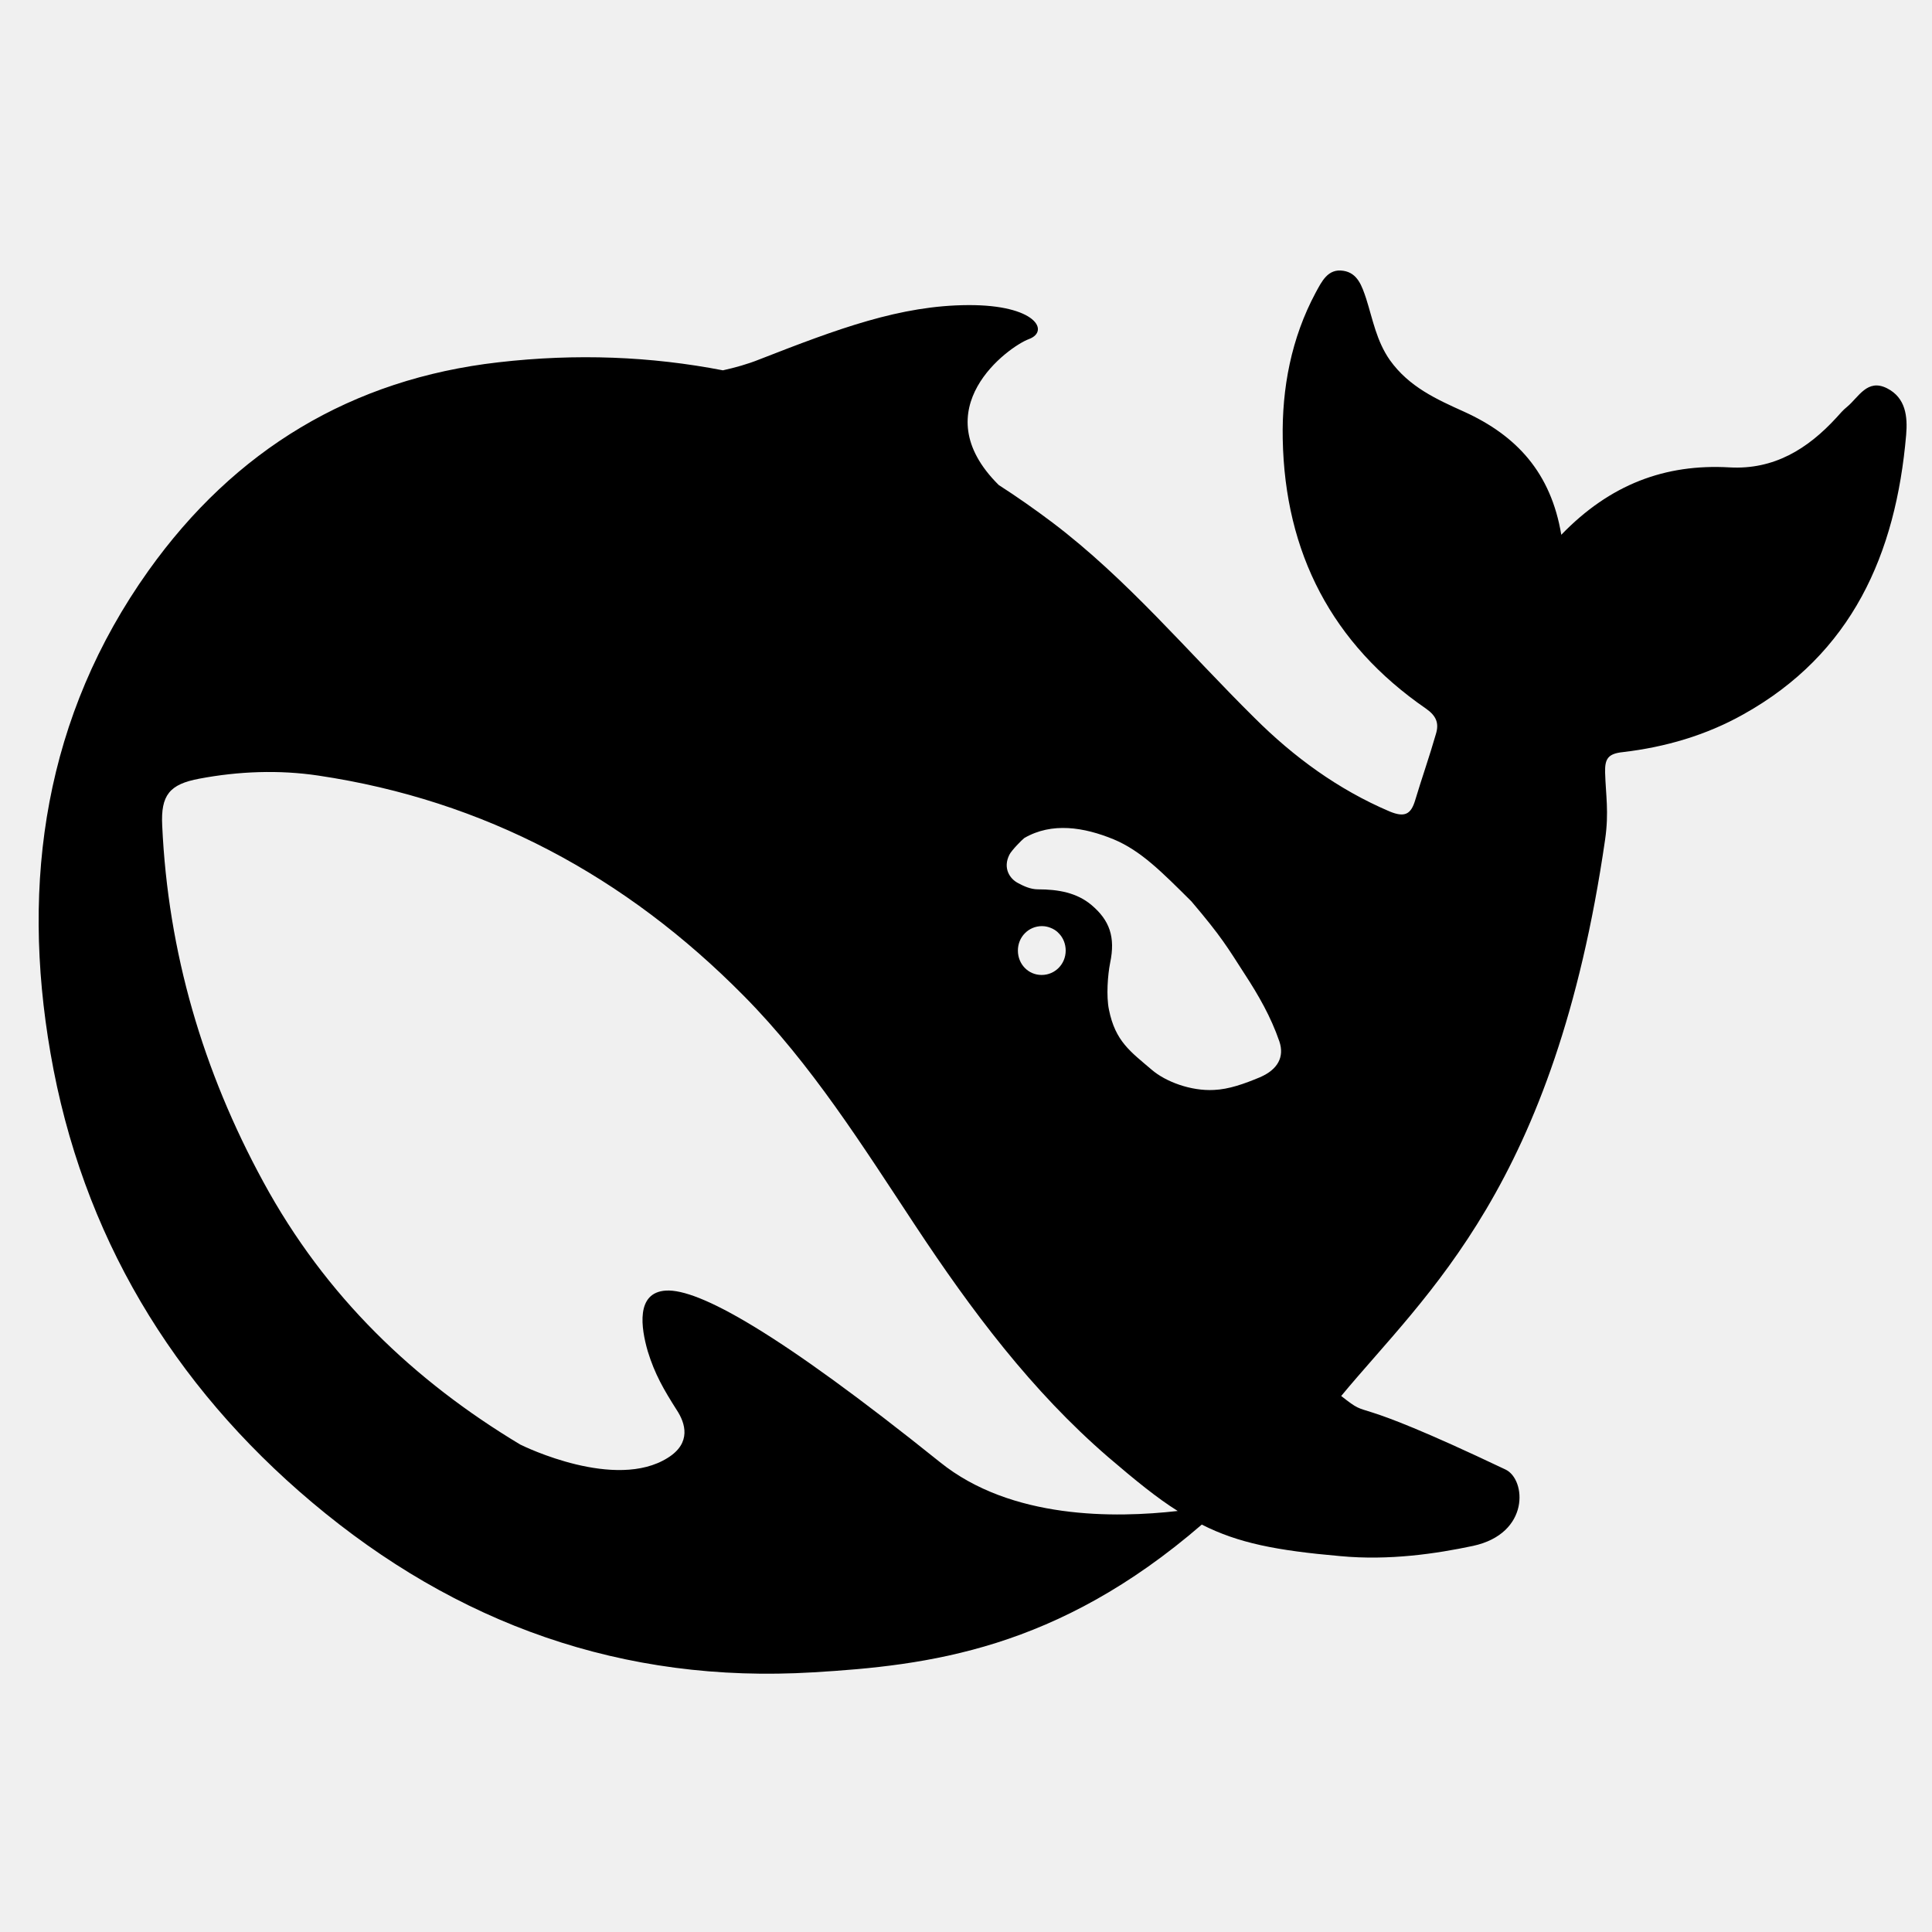
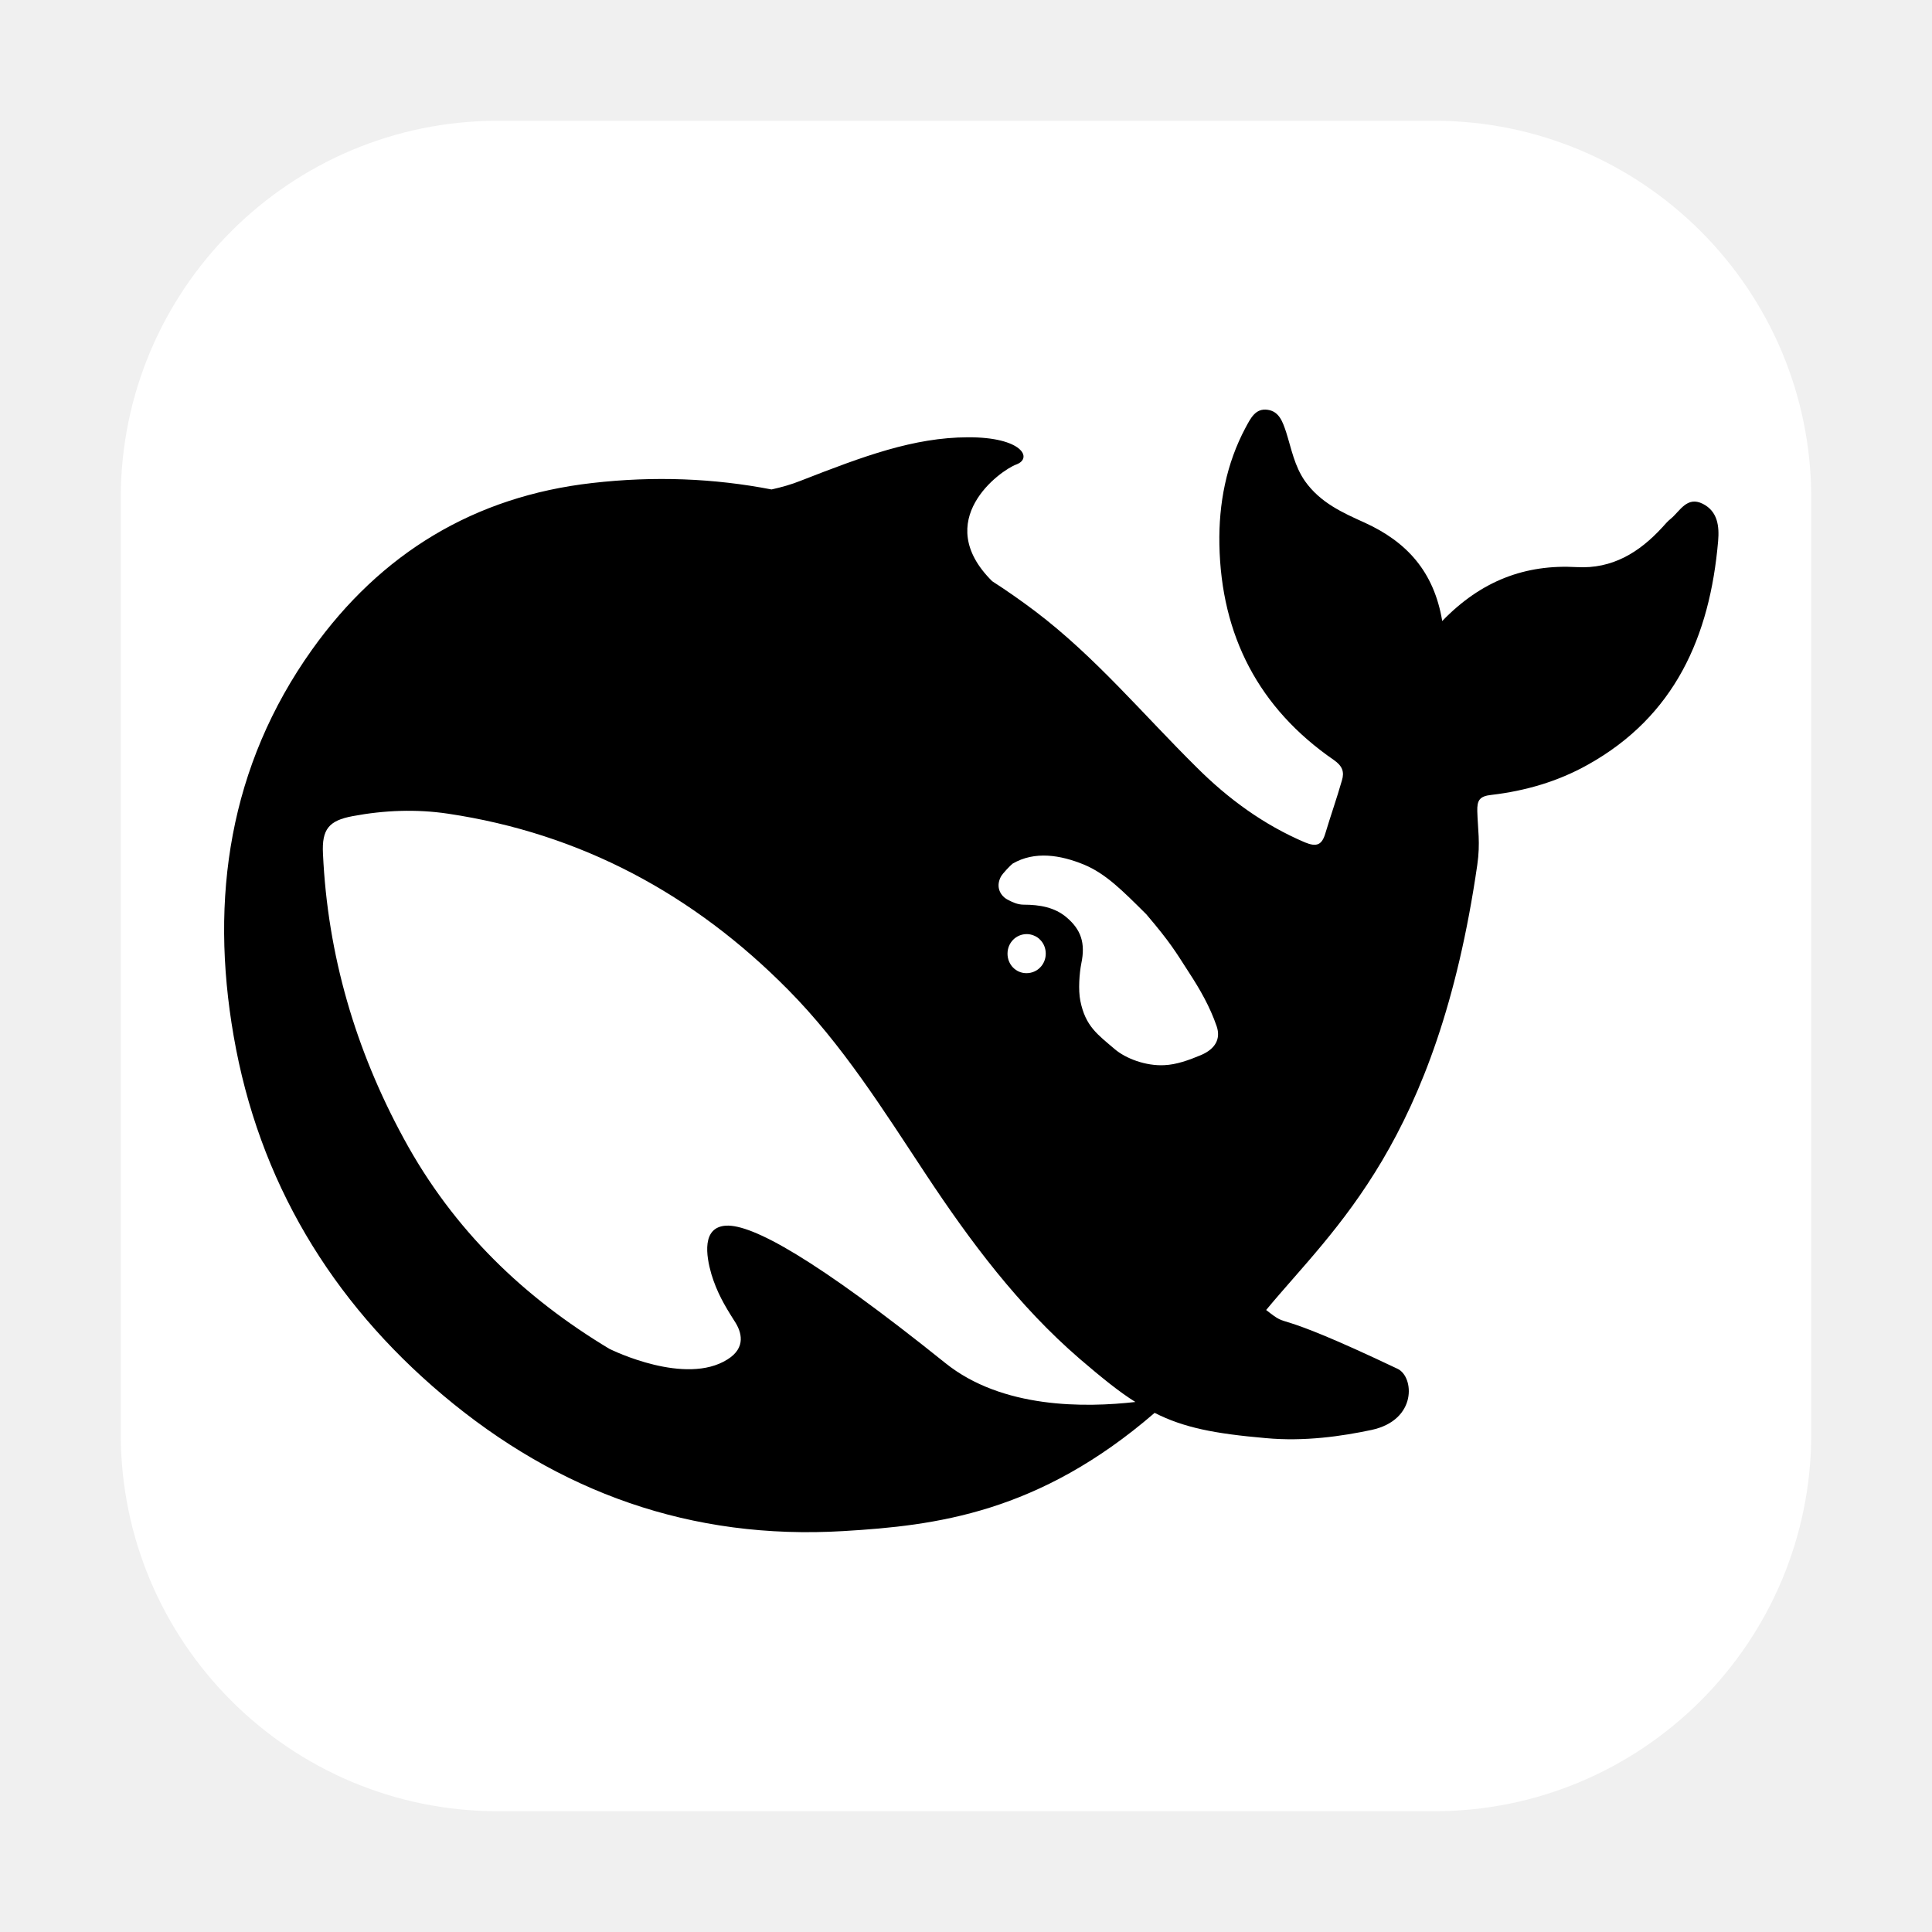
<svg xmlns="http://www.w3.org/2000/svg" viewBox="0 0 1024 1024">
-   <g transform="scale(20.48)" fill="#000000">
+   <rect x="64" y="64" width="896" height="896" rx="200" fill="#ffffff" />
+   <g transform="translate(102.4 102.4) scale(16.384)" fill="#000000">
    <path d="M48.835 10.048C48.323 9.792 48.102 10.28 47.803 10.528C47.701 10.608 47.614 10.712 47.527 10.808C46.779 11.624 45.905 12.16 44.762 12.096C43.092 12 41.666 12.536 40.406 13.84C40.138 12.232 39.248 11.272 37.893 10.656C37.184 10.336 36.467 10.016 35.97 9.32C35.623 8.824 35.529 8.272 35.356 7.728C35.246 7.4 35.135 7.064 34.765 7.008C34.363 6.944 34.206 7.288 34.048 7.576C33.418 8.752 33.173 10.048 33.197 11.36C33.252 14.312 34.474 16.664 36.9 18.336C37.176 18.528 37.247 18.72 37.16 19C36.995 19.576 36.797 20.136 36.624 20.712C36.514 21.08 36.349 21.16 35.962 21C34.631 20.432 33.481 19.592 32.464 18.576C30.739 16.872 29.179 14.992 27.233 13.52C26.776 13.176 26.319 12.856 25.847 12.552C23.862 10.584 26.107 8.968 26.627 8.776C27.17 8.576 26.816 7.888 25.059 7.896C23.302 7.904 21.695 8.504 19.647 9.304C19.348 9.424 19.032 9.512 18.709 9.584C16.85 9.224 14.92 9.144 12.903 9.376C9.106 9.808 6.073 11.64 3.843 14.768C1.165 18.528 0.534 22.8 1.307 27.256C2.118 31.952 4.466 35.84 8.074 38.88C11.816 42.032 16.125 43.576 21.041 43.28C24.027 43.104 27.352 42.696 31.102 39.456C32.047 39.936 33.04 40.128 34.686 40.272C35.955 40.392 37.176 40.208 38.121 40.008C39.602 39.688 39.499 38.288 38.964 38.032C34.623 35.968 35.576 36.808 34.71 36.128C36.916 33.464 40.24 30.696 41.54 21.728C41.643 21.016 41.556 20.568 41.54 19.992C41.532 19.64 41.611 19.504 42.005 19.464C43.092 19.336 44.148 19.032 45.117 18.488C47.929 16.92 49.064 14.344 49.331 11.256C49.371 10.784 49.324 10.296 48.835 10.048ZM24.326 37.84C20.12 34.464 18.079 33.352 17.236 33.4C16.448 33.448 16.59 34.368 16.763 34.968C16.944 35.56 17.181 35.968 17.512 36.488C17.74 36.832 17.898 37.344 17.283 37.728C15.928 38.584 13.573 37.44 13.462 37.384C10.721 35.736 8.428 33.56 6.813 30.584C5.253 27.72 4.348 24.648 4.198 21.368C4.158 20.576 4.387 20.296 5.159 20.152C6.176 19.96 7.223 19.92 8.239 20.072C12.533 20.712 16.189 22.672 19.253 25.776C21.002 27.544 22.325 29.656 23.689 31.72C25.138 33.912 26.698 36 28.683 37.712C29.384 38.312 29.943 38.768 30.479 39.104C28.864 39.288 26.17 39.328 24.326 37.84ZM26.343 24.6C26.343 24.248 26.619 23.968 26.966 23.968C27.044 23.968 27.115 23.984 27.178 24.008C27.265 24.04 27.344 24.088 27.407 24.16C27.517 24.272 27.58 24.432 27.58 24.6C27.58 24.952 27.304 25.232 26.957 25.232C26.611 25.232 26.343 24.952 26.343 24.6ZM32.606 27.88C32.205 28.048 31.803 28.192 31.416 28.208C30.818 28.24 30.164 27.992 29.81 27.688C29.258 27.216 28.864 26.952 28.699 26.128C28.627 25.776 28.668 25.232 28.73 24.92C28.872 24.248 28.714 23.816 28.25 23.424C27.872 23.104 27.391 23.016 26.863 23.016C26.666 23.016 26.485 22.928 26.351 22.856C26.13 22.744 25.949 22.464 26.123 22.12C26.178 22.008 26.446 21.736 26.509 21.688C27.226 21.272 28.053 21.408 28.817 21.72C29.526 22.016 30.061 22.56 30.834 23.328C31.622 24.256 31.763 24.512 32.212 25.208C32.567 25.752 32.89 26.312 33.11 26.952C33.245 27.352 33.071 27.68 32.606 27.88Z" />
  </g>
</svg>
